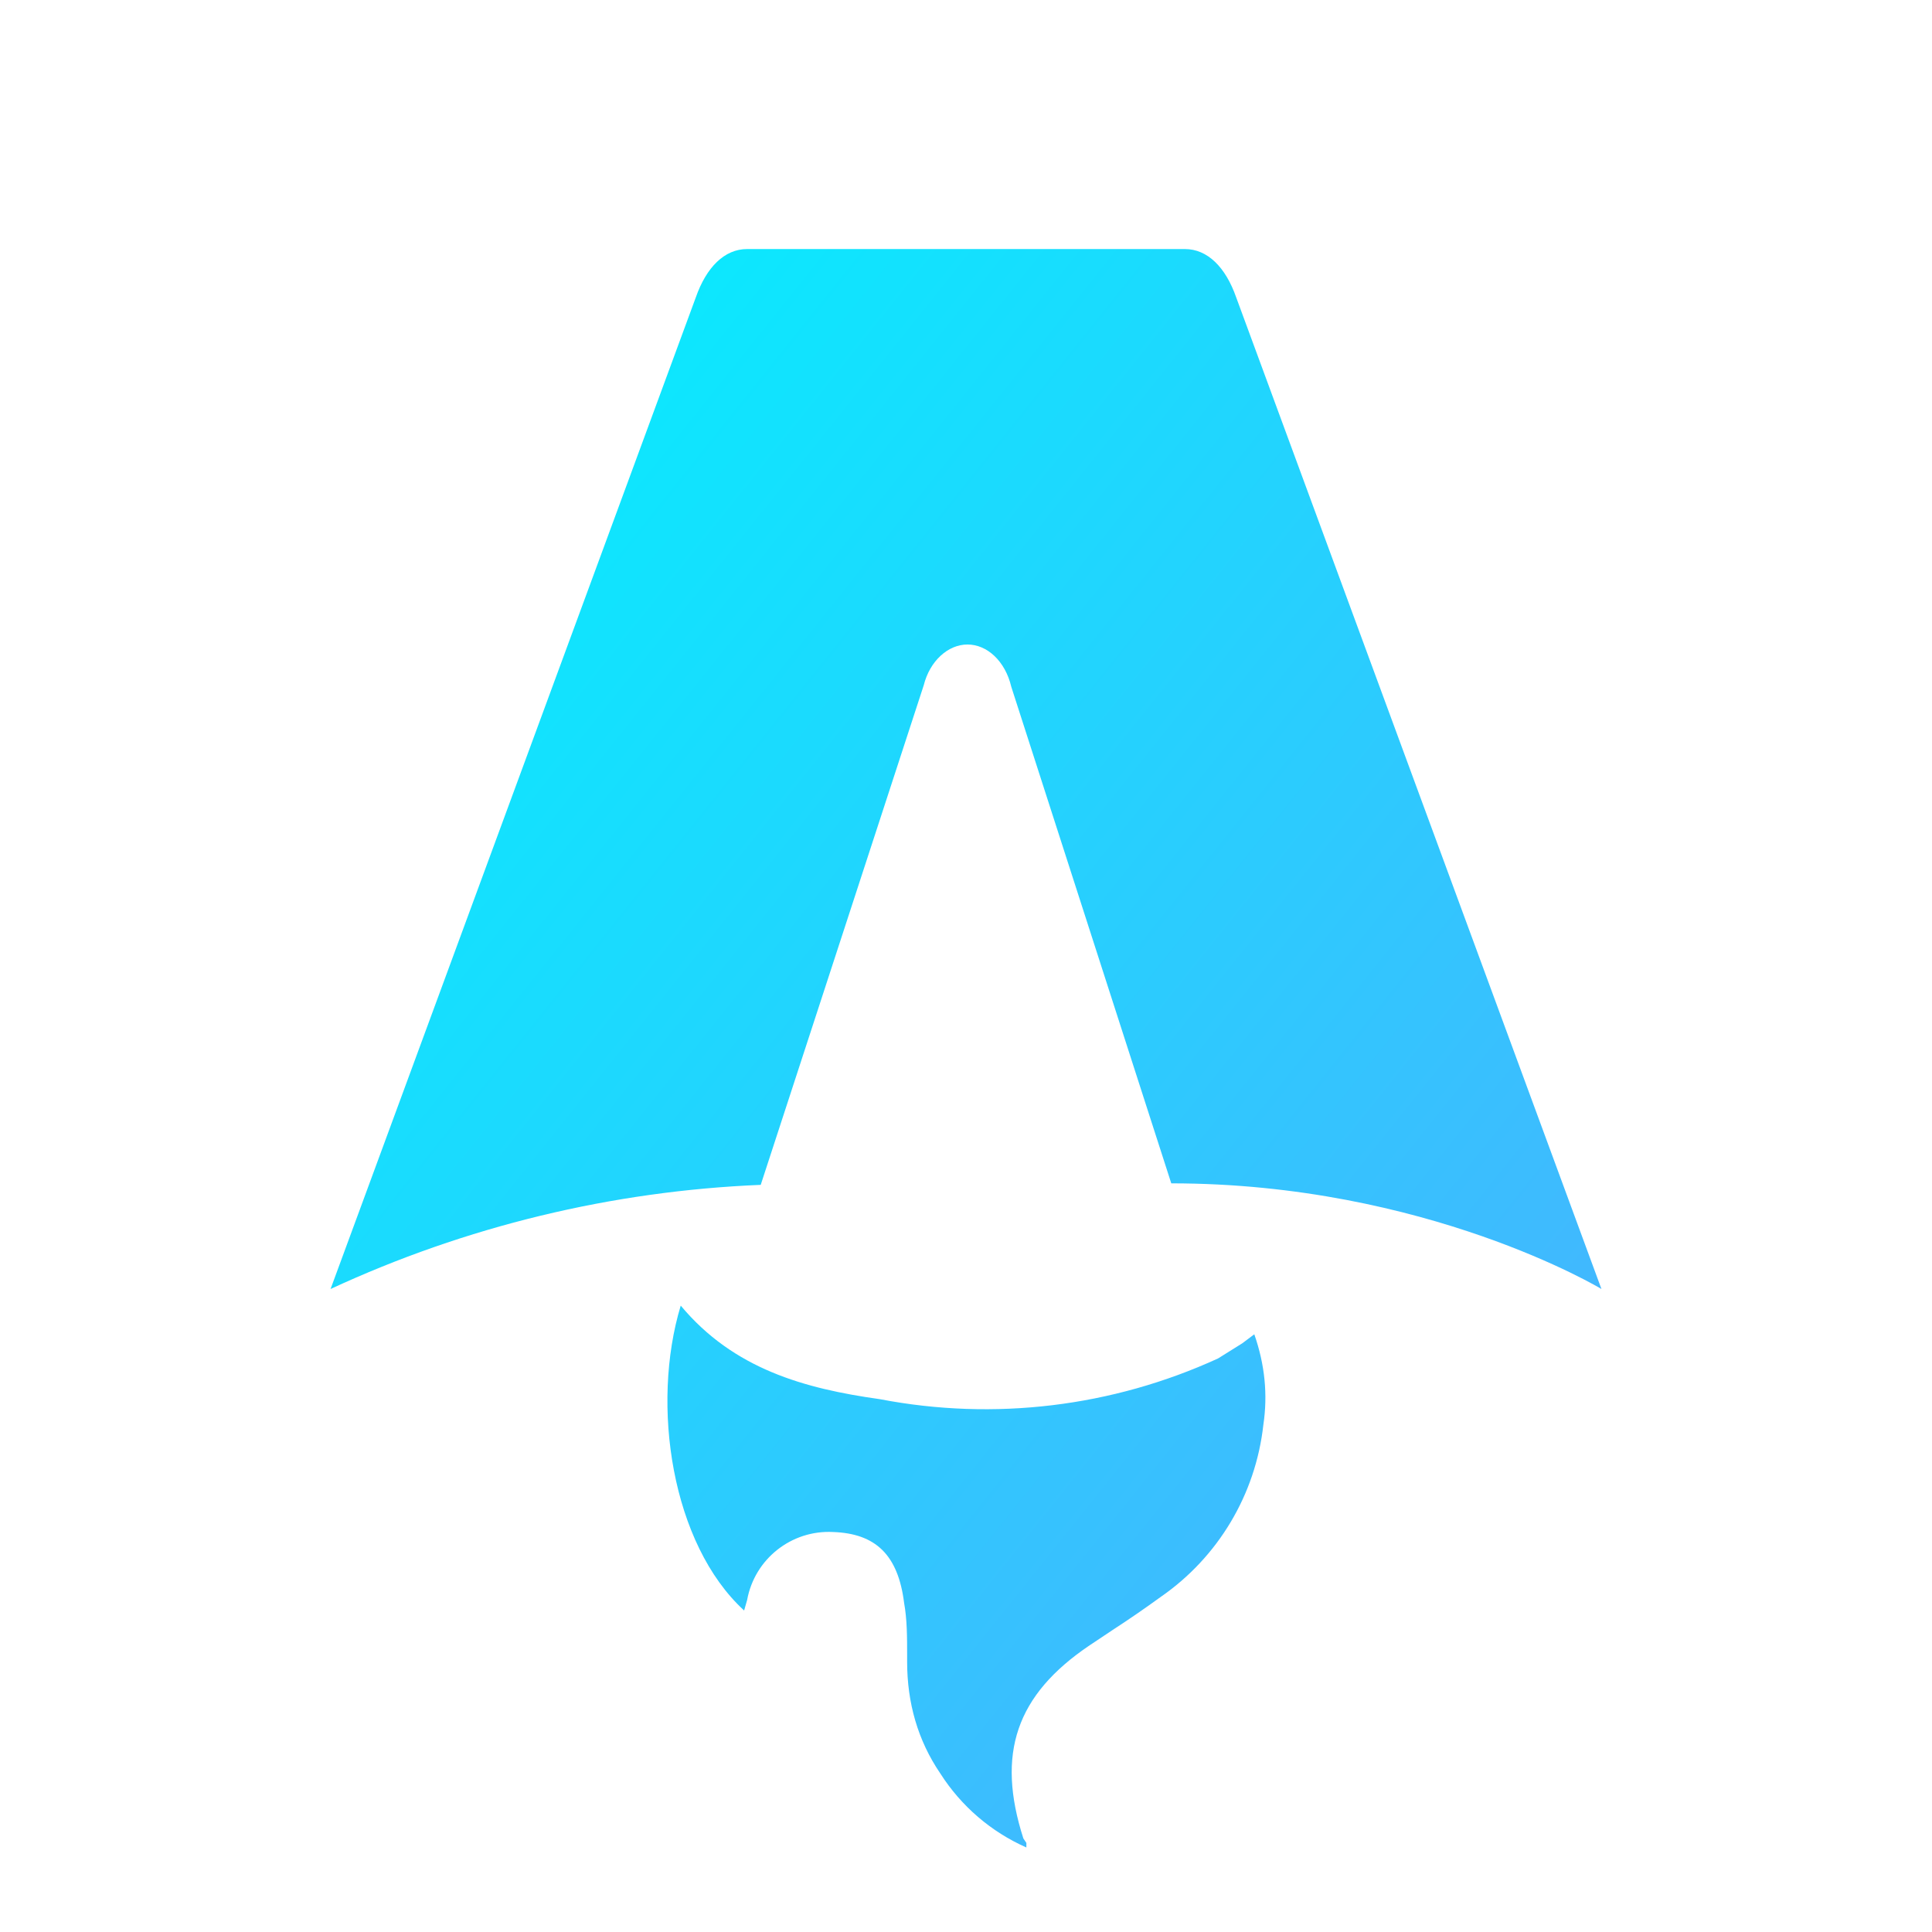
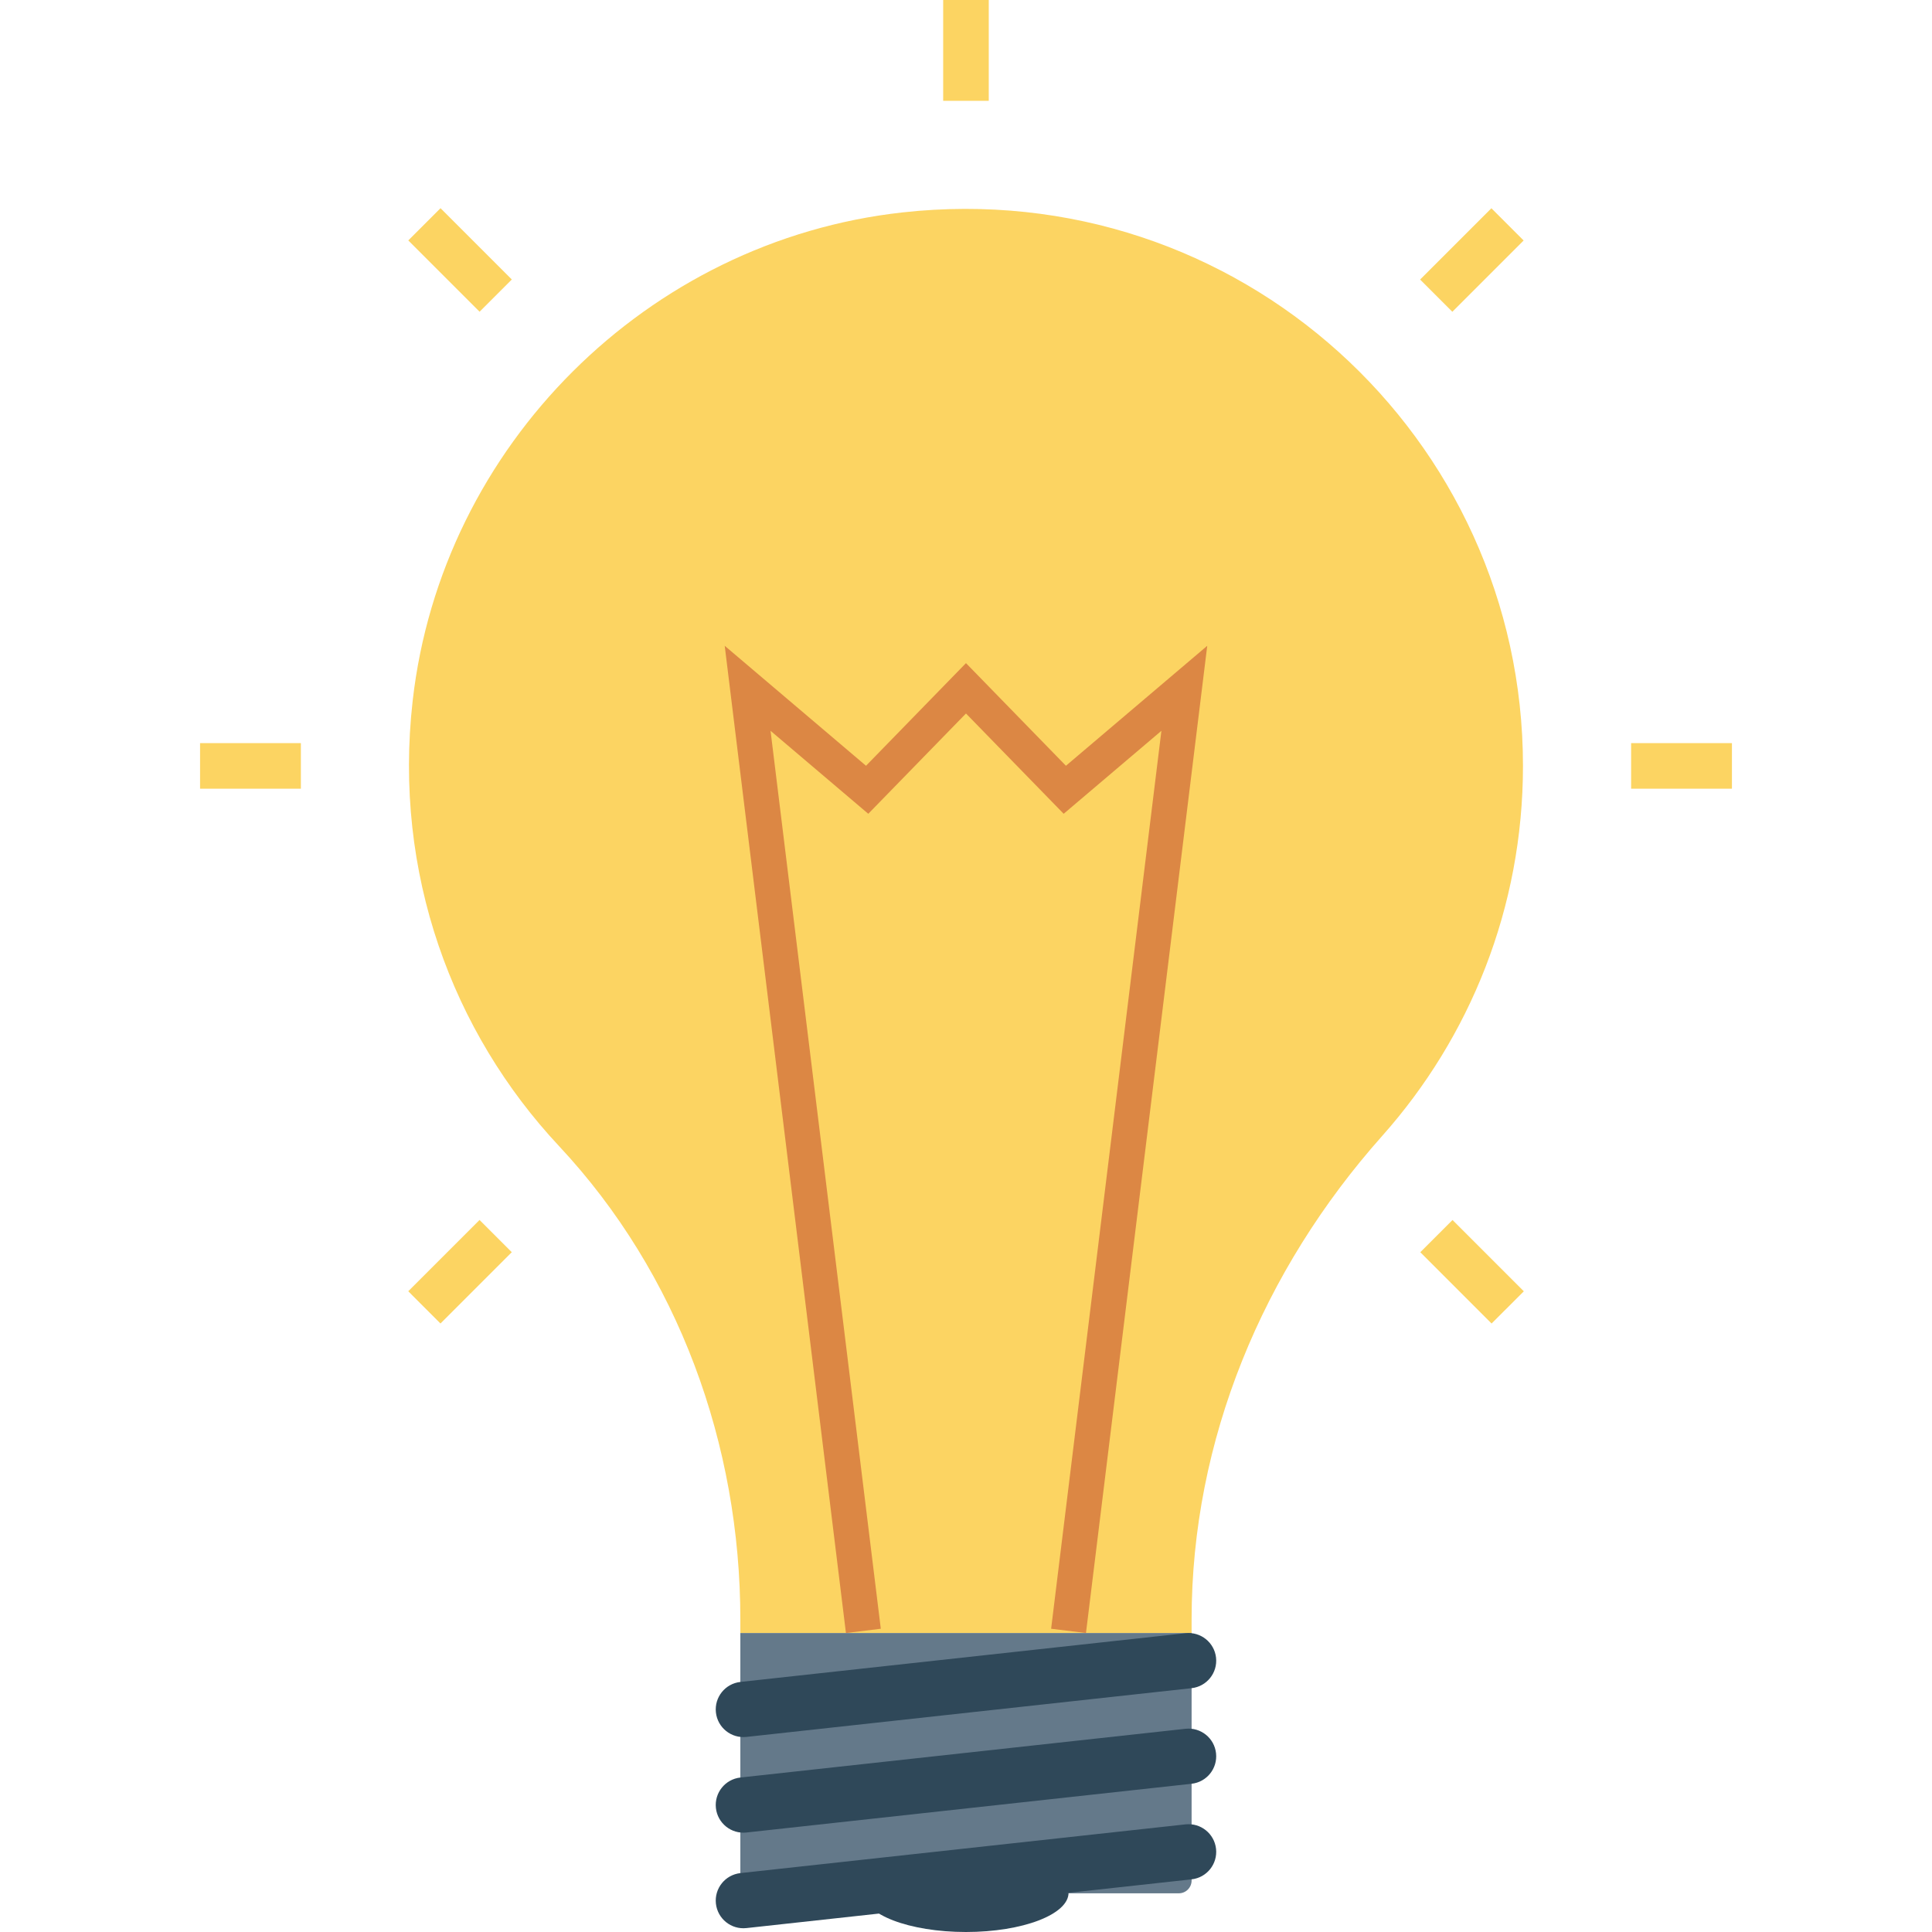
- <svg xmlns="http://www.w3.org/2000/svg" fill="none" viewBox="0 0 128 128">
-   <path d="M50.4 78.5a75.1 75.1 0 0 0-28.5 6.9l24.2-65.7c.7-2 1.9-3.2 3.4-3.2h29c1.5 0 2.7 1.2 3.4 3.2l24.2 65.7s-11.6-7-28.5-7L67 45.5c-.4-1.7-1.6-2.8-2.9-2.8-1.3 0-2.5 1.1-2.9 2.7L50.4 78.5Zm-1.1 28.2Zm-4.2-20.2c-2 6.6-.6 15.8 4.2 20.2a17.5 17.5 0 0 1 .2-.7 5.5 5.5 0 0 1 5.7-4.5c2.8.1 4.3 1.5 4.7 4.7.2 1.1.2 2.3.2 3.5v.4c0 2.7.7 5.2 2.2 7.4a13 13 0 0 0 5.7 4.9v-.3l-.2-.3c-1.8-5.6-.5-9.5 4.4-12.8l1.5-1a73 73 0 0 0 3.2-2.2 16 16 0 0 0 6.8-11.4c.3-2 .1-4-.6-6l-.8.6-1.6 1a37 37 0 0 1-22.4 2.7c-5-.7-9.7-2-13.2-6.2Z" fill="url(#grad)" />
-   <defs>
-     <linearGradient id="grad" x1="0%" y1="0%" x2="100%" y2="100%">
-       <stop offset="0%" stop-color="#00f2fe" />
-       <stop offset="100%" stop-color="#4facfe" />
-     </linearGradient>
-   </defs>
+ <svg xmlns="http://www.w3.org/2000/svg" version="1.1" id="Layer_1" width="250px" height="250px" viewBox="0 0 491.52 491.52" xml:space="preserve">
+   <g>
+     <path style="fill:#FCD462;" d="M229.601,54.04c-64.916,7.178-117.254,59.353-124.614,124.249   c-4.975,43.865,10.104,84.28,37.237,113.288c30.372,32.471,46.127,75.977,46.127,120.438v3.445h114.804v-3.434   c0-45.676,18.125-88.928,48.496-123.046c22.274-25.022,35.809-57.988,35.809-94.127C387.461,111.269,315.095,44.587,229.601,54.04z   " />
+     <rect x="239.954" style="fill:#FCD462;" width="11.597" height="25.651" />
+     <rect x="414.971" y="189.056" style="fill:#FCD462;" width="25.651" height="11.597" />
+     <rect x="50.898" y="189.056" style="fill:#FCD462;" width="25.651" height="11.597" />
+     <rect x="361.629" y="60.354" transform="matrix(-0.7071 0.7071 -0.7071 -0.7071 686.0109 -151.851)" style="fill:#FCD462;" width="25.651" height="11.597" />
+     <rect x="104.197" y="317.756" transform="matrix(-0.7071 0.7071 -0.7071 -0.7071 428.5645 469.5785)" style="fill:#FCD462;" width="25.651" height="11.597" />
+     <rect x="368.703" y="310.719" transform="matrix(-0.7072 0.707 -0.707 -0.7072 868.0994 287.5853)" style="fill:#FCD462;" width="11.597" height="25.651" />
+     <rect x="111.242" y="53.315" transform="matrix(-0.7071 0.7071 -0.7071 -0.7071 246.5676 30.1458)" style="fill:#FCD462;" width="11.597" height="25.651" />
+   </g>
+   <path style="fill:#64798A;" d="M303.155,415.46H188.351v62.963c0,1.797,1.457,3.254,3.254,3.254h108.297  c1.797,0,3.254-1.457,3.254-3.254V415.46z" />
+   <g>
+     <path style="fill:#2F4859;" d="M301.614,415.503l-113.252,12.399c-3.863,0.424-6.652,3.898-6.228,7.76   c0.423,3.862,3.897,6.651,7.759,6.228l113.253-12.401c3.863-0.422,6.651-3.898,6.228-7.76   C308.95,417.868,305.476,415.079,301.614,415.503z" />
+     <path style="fill:#2F4859;" d="M301.614,439.819L188.361,452.22c-3.863,0.423-6.652,3.898-6.228,7.76   c0.423,3.862,3.897,6.651,7.759,6.228l113.253-12.4c3.863-0.423,6.651-3.898,6.228-7.76   C308.95,442.184,305.476,439.397,301.614,439.819z" />
+     <path style="fill:#2F4859;" d="M301.614,464.136l-113.252,12.4c-3.863,0.423-6.652,3.898-6.228,7.76   c0.423,3.863,3.897,6.651,7.759,6.228l113.253-12.401c3.863-0.422,6.651-3.898,6.228-7.76   C308.95,466.502,305.476,463.713,301.614,464.136z" />
+     <path style="fill:#2F4859;" d="M219.654,481.534c0,5.514,11.684,9.986,26.098,9.986c14.415,0,26.1-4.471,26.1-9.986H219.654z" />
+   </g>
+   <polygon style="fill:#DC8744;" points="276.281,415.46 267.415,414.369 295.474,185.924 270.609,207.035 245.754,181.518  220.898,207.035 196.035,185.924 224.084,414.369 215.217,415.46 184.375,164.298 220.322,194.817 245.754,168.706 271.185,194.817  307.133,164.298 " />
</svg>
